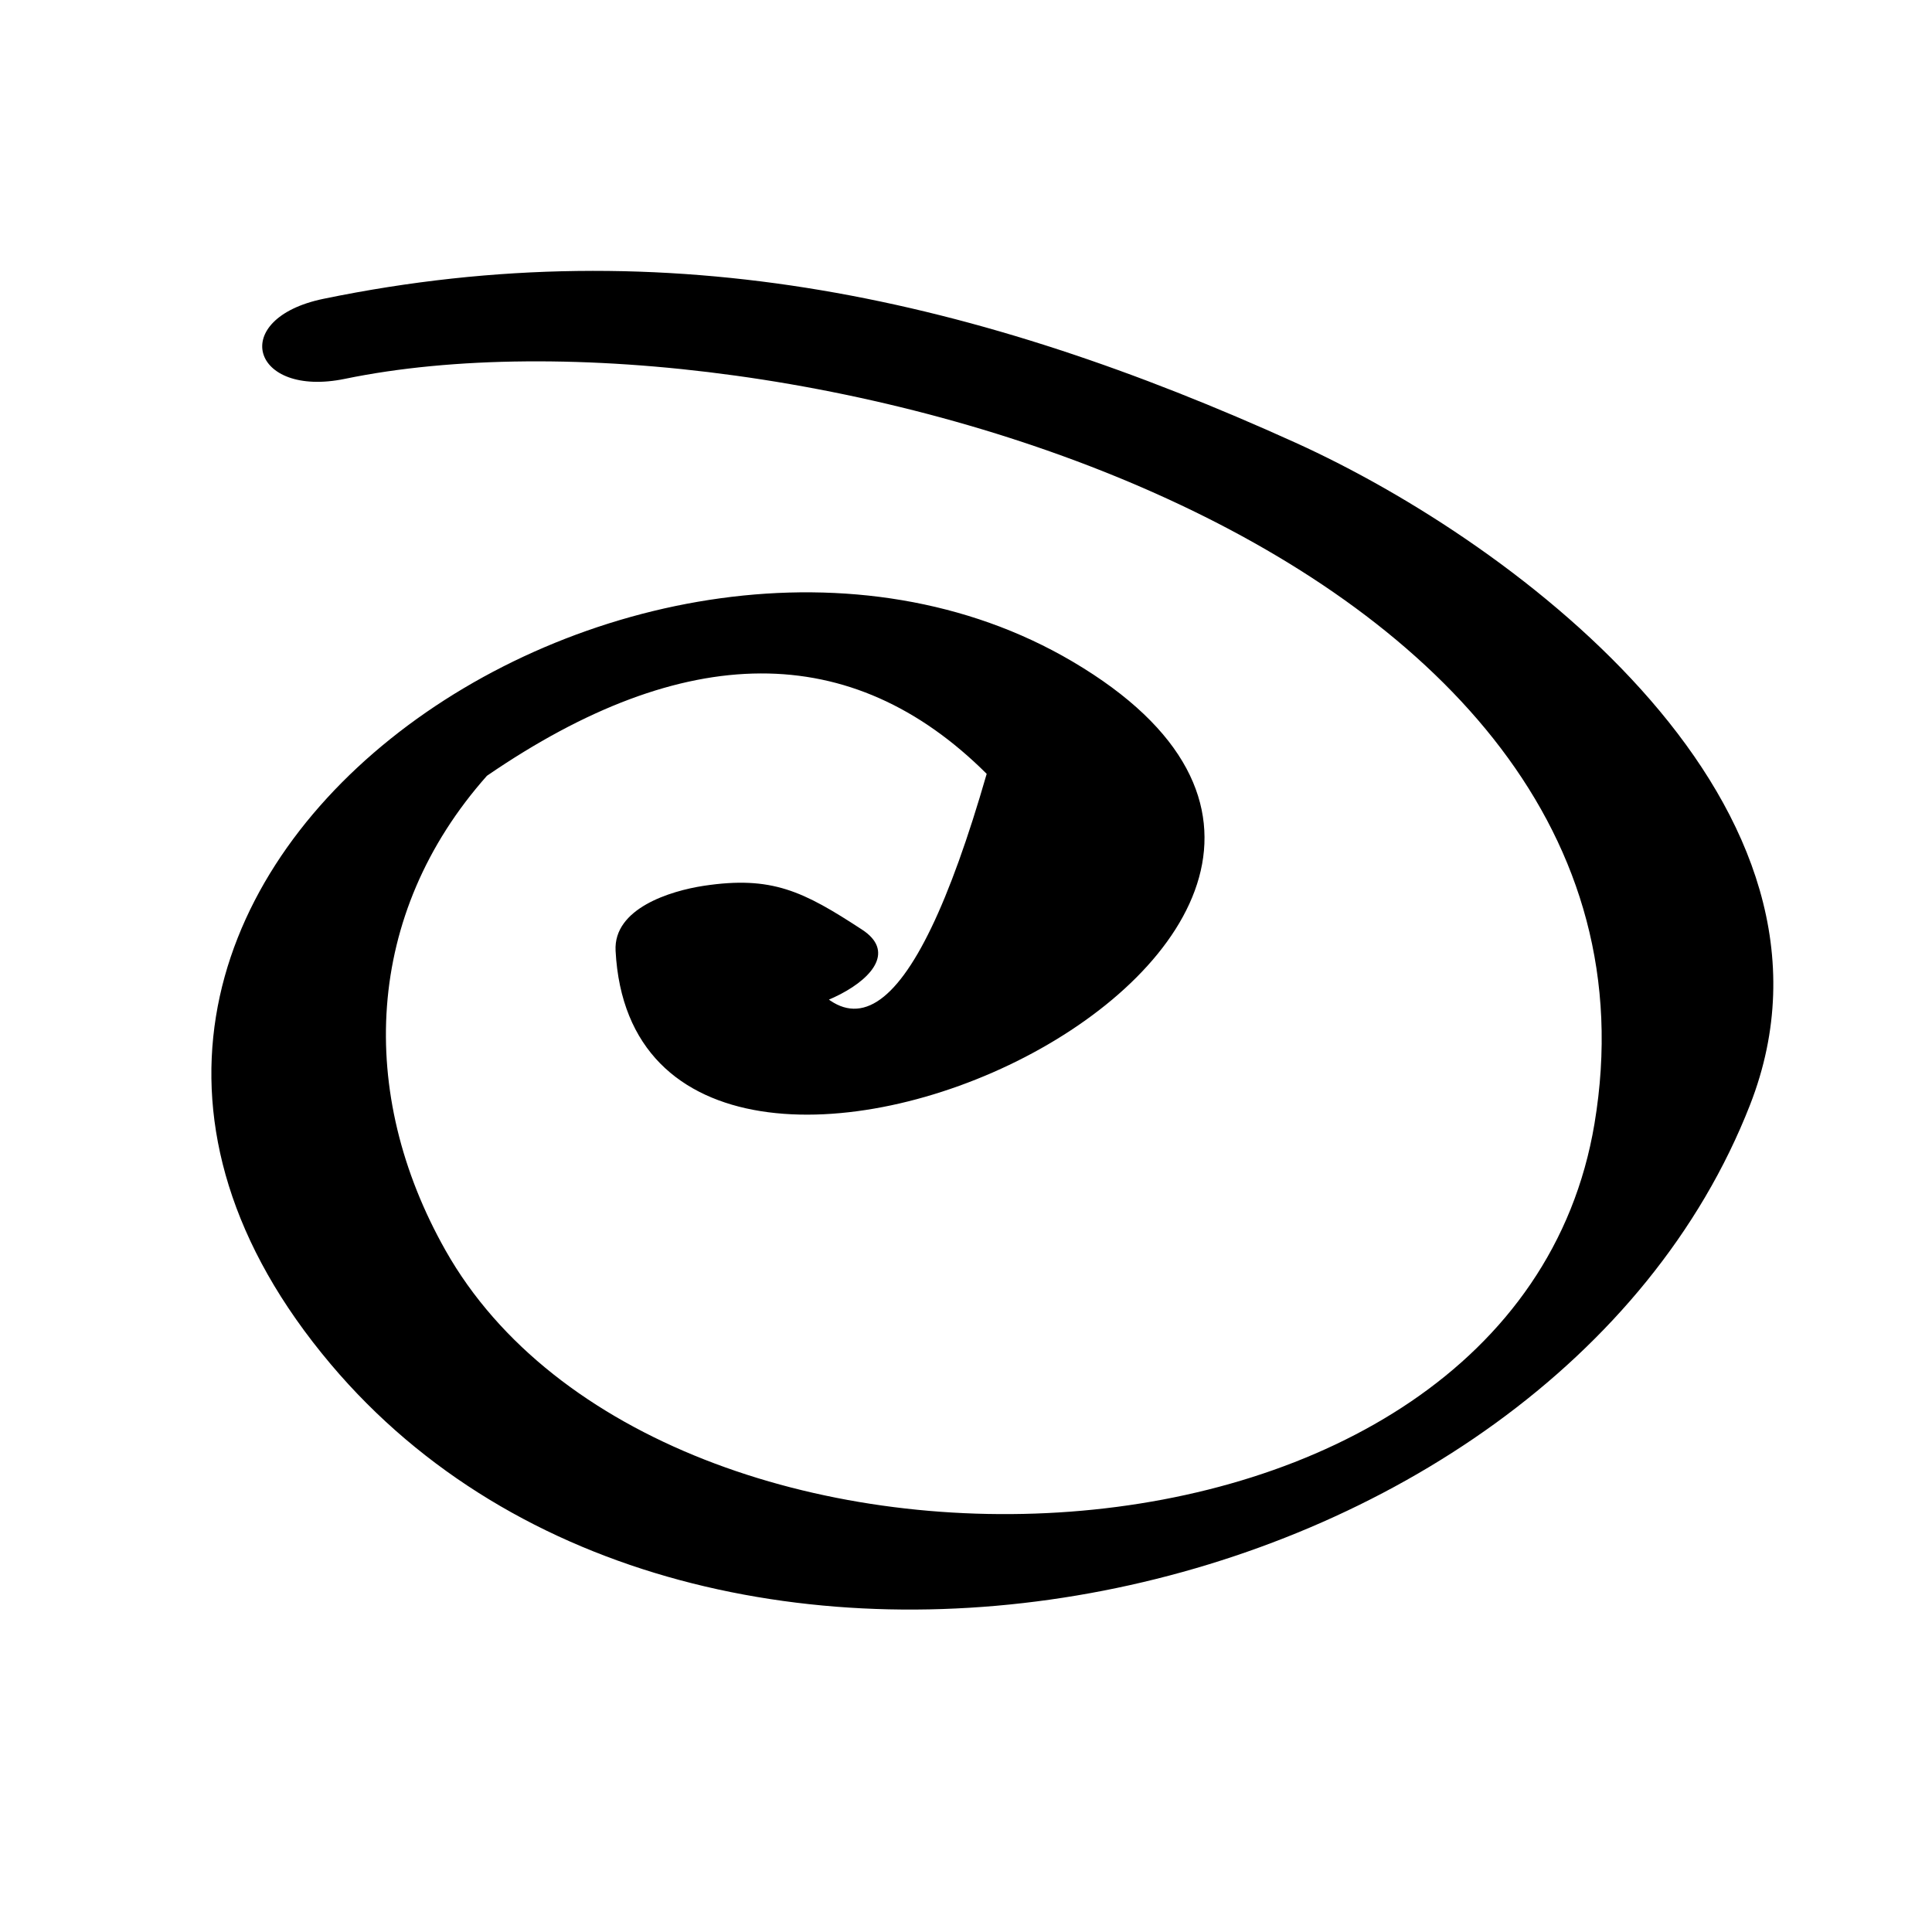
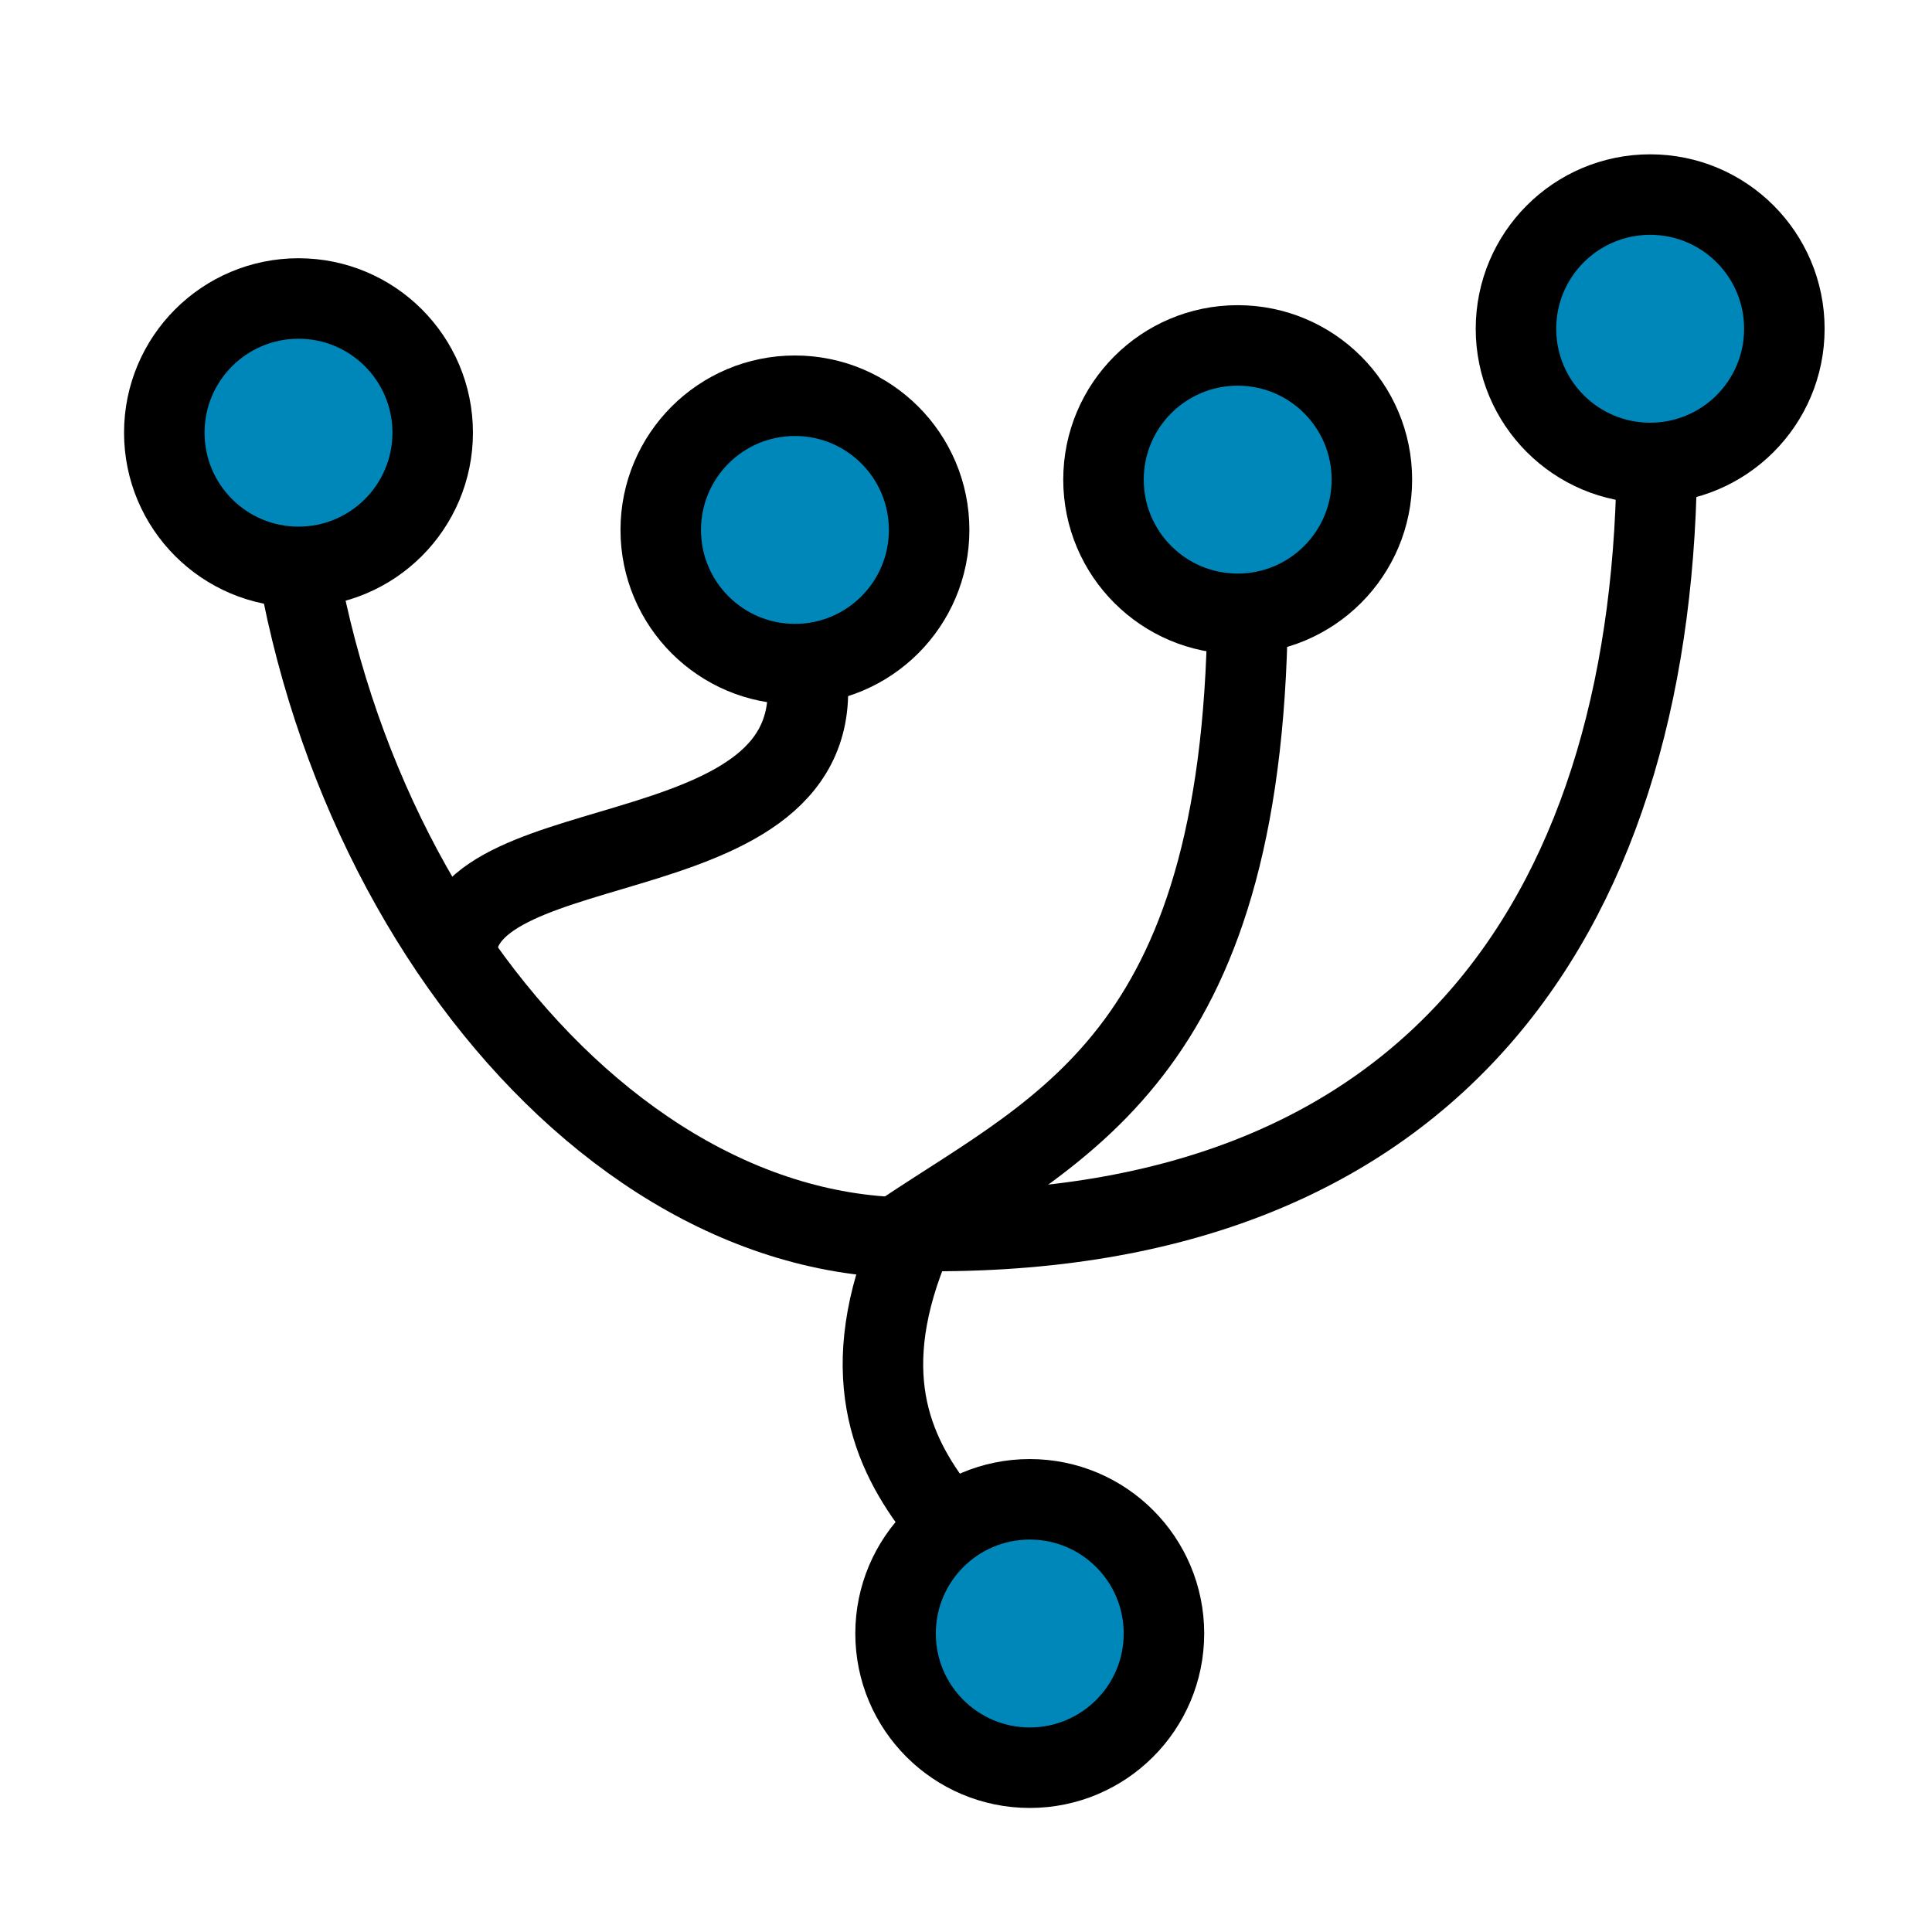
<svg xmlns="http://www.w3.org/2000/svg" version="1.1" id="Ebene_1" x="0px" y="0px" width="24px" height="24px" viewBox="0 0 24 24" enable-background="new 0 0 24 24" xml:space="preserve">
-   <g>
-     <g>
-       <path d="M4.285,4.706C9.63,3.603,21.021,6.703,19.807,13.96c-1.006,6.015-11.599,6.31-14.273,1.572    c-1.1-1.948-1.01-4.177,0.515-5.895c2.461-1.687,4.531-1.695,6.208-0.024c-0.925,3.212-1.817,3.772-2.678,1.68    c-0.365,0.269-0.729,0.538-1.094,0.807c0.25,0.098,0.48,0.23,0.691,0.397c0.541,0.354,2.324-0.432,1.534-0.948    c-0.733-0.479-1.122-0.673-1.969-0.545c-0.412,0.063-1.122,0.28-1.094,0.807c0.258,4.925,11.418-0.209,5.676-3.593    c-5.273-3.107-14.25,2.76-9.214,8.729c4.576,5.426,15.142,3.149,17.631-3.223c1.445-3.699-2.859-6.961-5.645-8.224    C12.17,3.721,8.327,2.823,4.018,3.712C2.83,3.958,3.121,4.946,4.285,4.706L4.285,4.706z" />
-     </g>
-   </g>
+   <path fill="none" stroke="#000000" stroke-miterlimit="10" d="M3.5,4.792c0,5.574,3.688,10.583,7.833,10.583" />
+   <path fill="none" stroke="#000000" stroke-miterlimit="10" d="M15.5,7.375c0,5.666-2.25,6.584-4.25,7.917" />
+   <path fill="none" stroke="#000000" stroke-miterlimit="10" d="M20.583,5.583c0,5.62-2.666,9.792-9.167,9.708" />
+   <path fill="none" stroke="#000000" stroke-miterlimit="10" d="M11.333,15.375C9.917,18.667,13.084,19.417,13,20.75" />
+   <path fill="none" stroke="#000000" stroke-miterlimit="10" d="M5.667,11.875c0-1.704,4.833-0.917,4.333-3.667" />
+   <circle fill="#0087BA" stroke="#000000" stroke-miterlimit="10" cx="3.708" cy="5.375" r="1.667" />
+   <circle fill="#0087BA" stroke="#000000" stroke-miterlimit="10" cx="9.875" cy="6.583" r="1.667" />
+   <circle fill="#0087BA" stroke="#000000" stroke-miterlimit="10" cx="15.375" cy="5.958" r="1.667" />
+   <circle fill="#0087BA" stroke="#000000" stroke-miterlimit="10" cx="20.499" cy="4.084" r="1.667" />
+   <circle fill="#0087BA" stroke="#000000" stroke-miterlimit="10" cx="12.792" cy="20.292" r="1.667" />
</svg>
